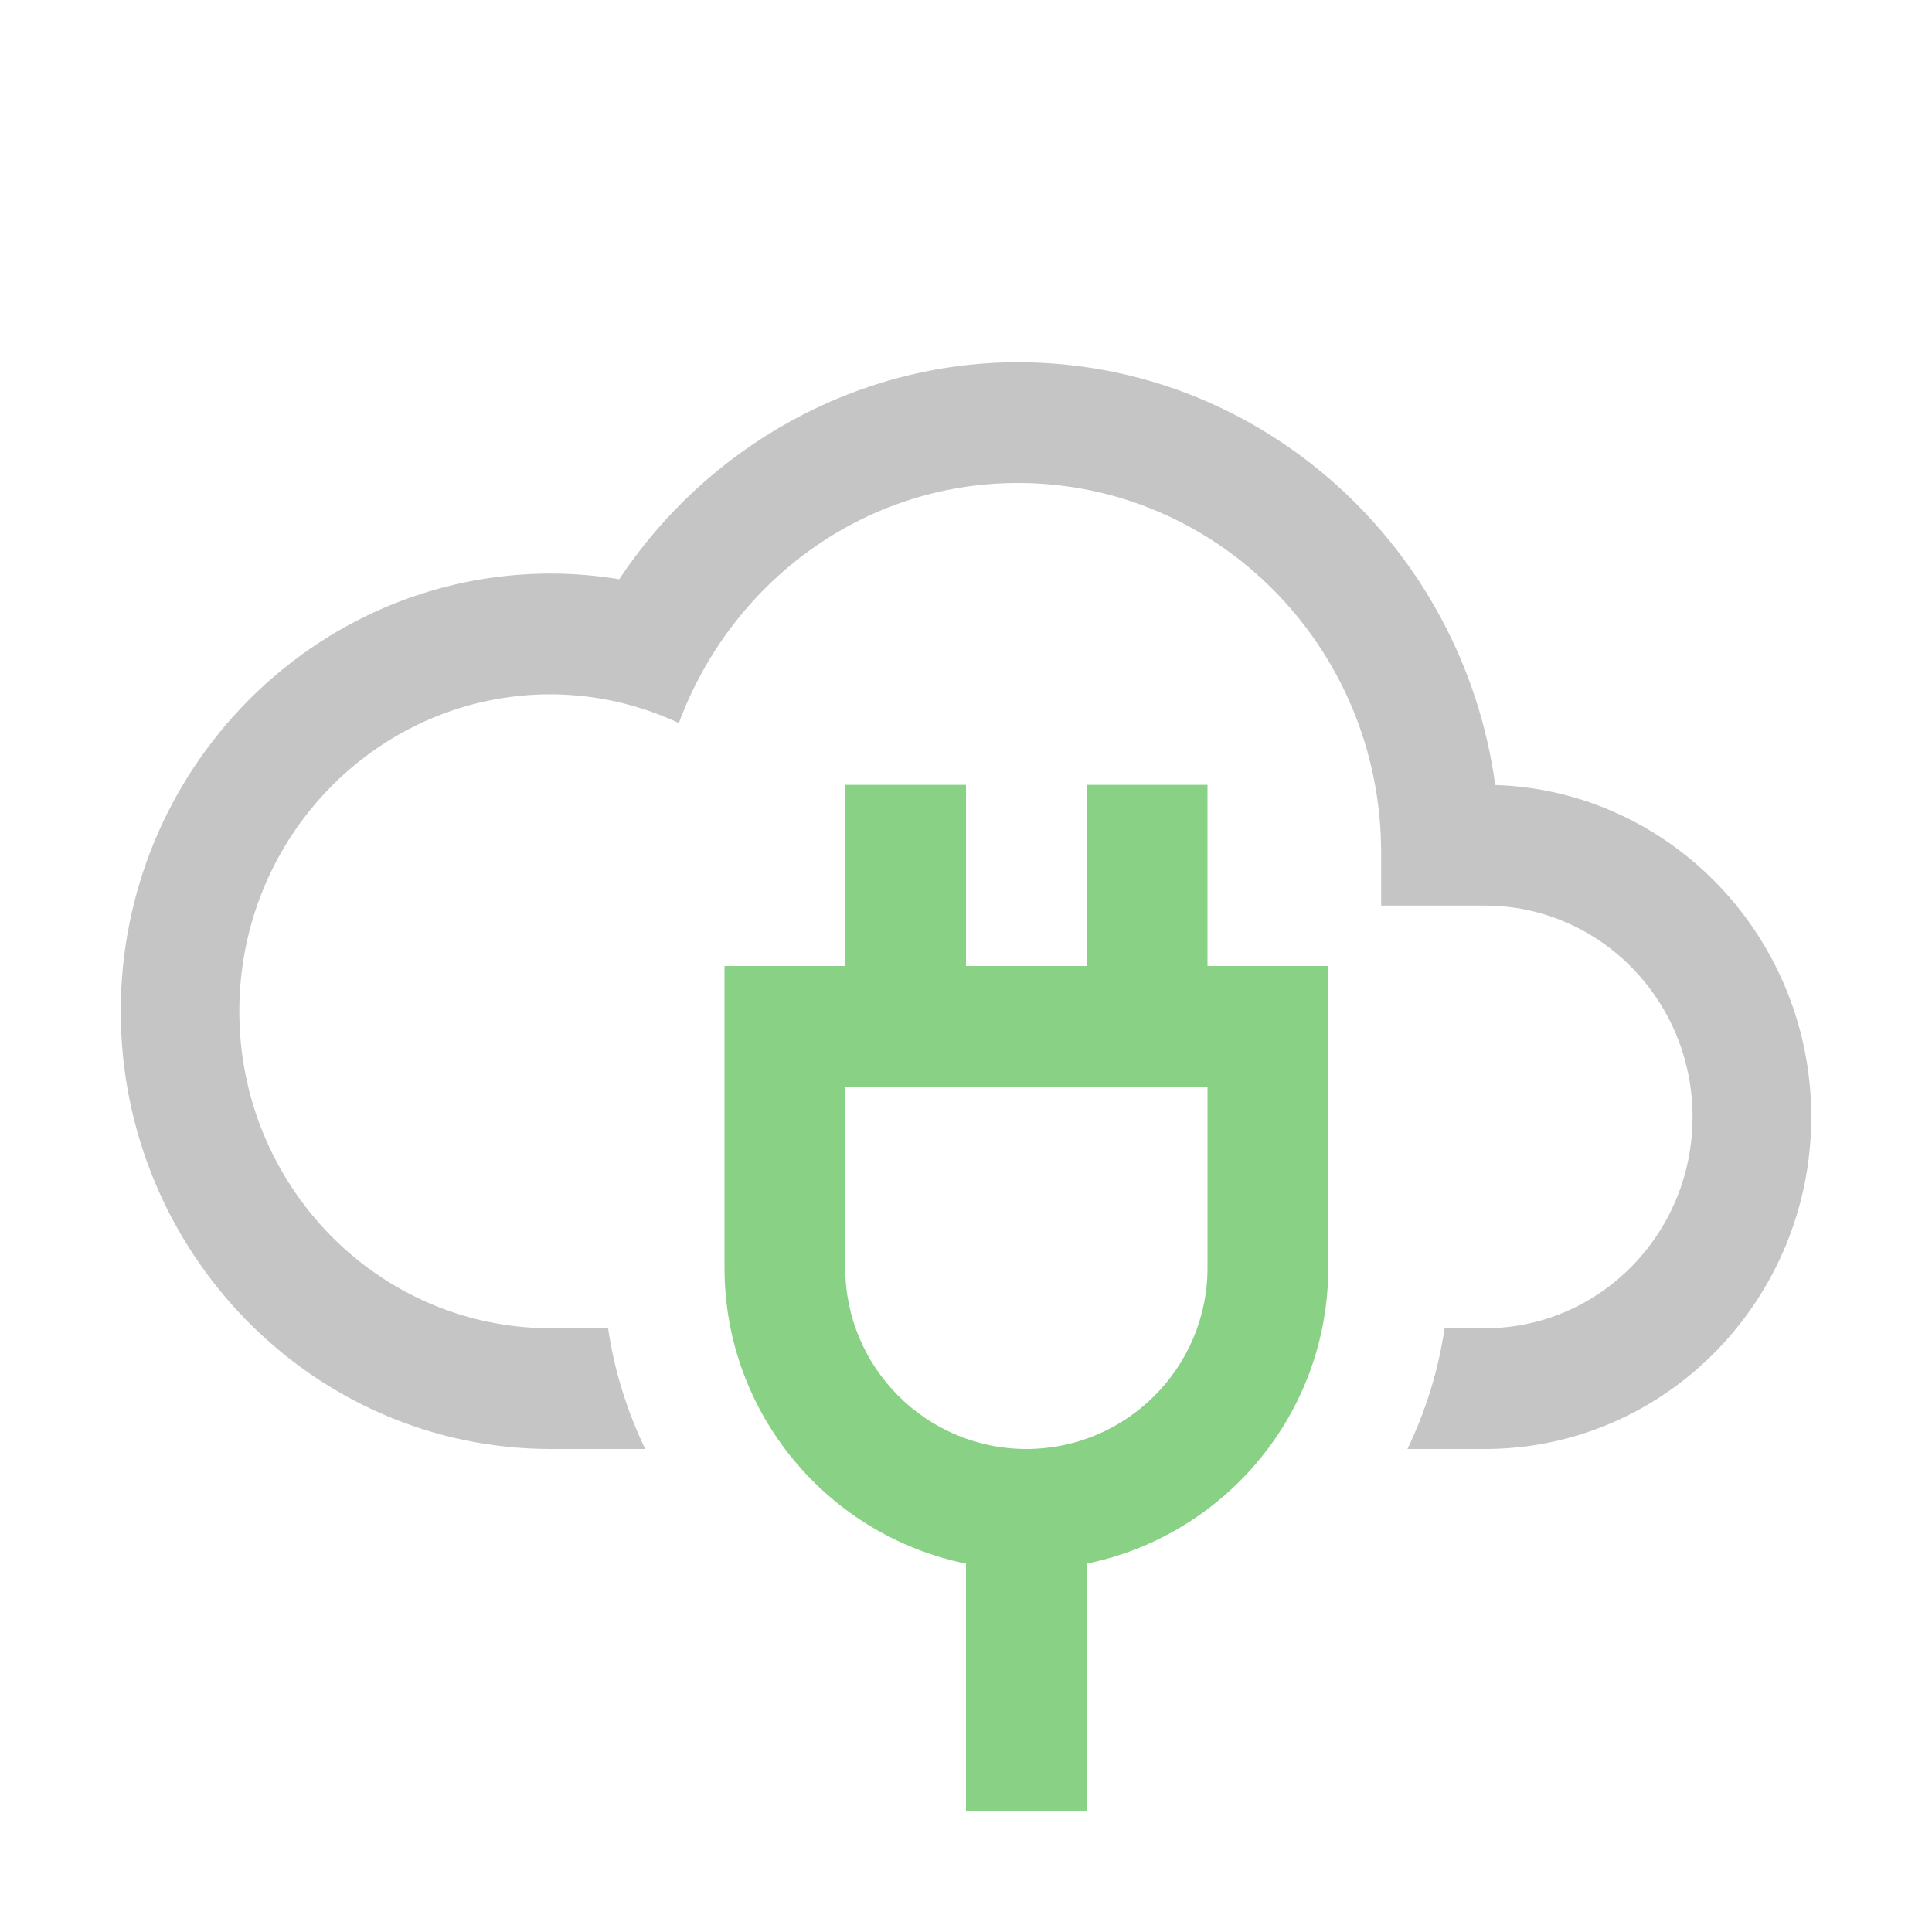
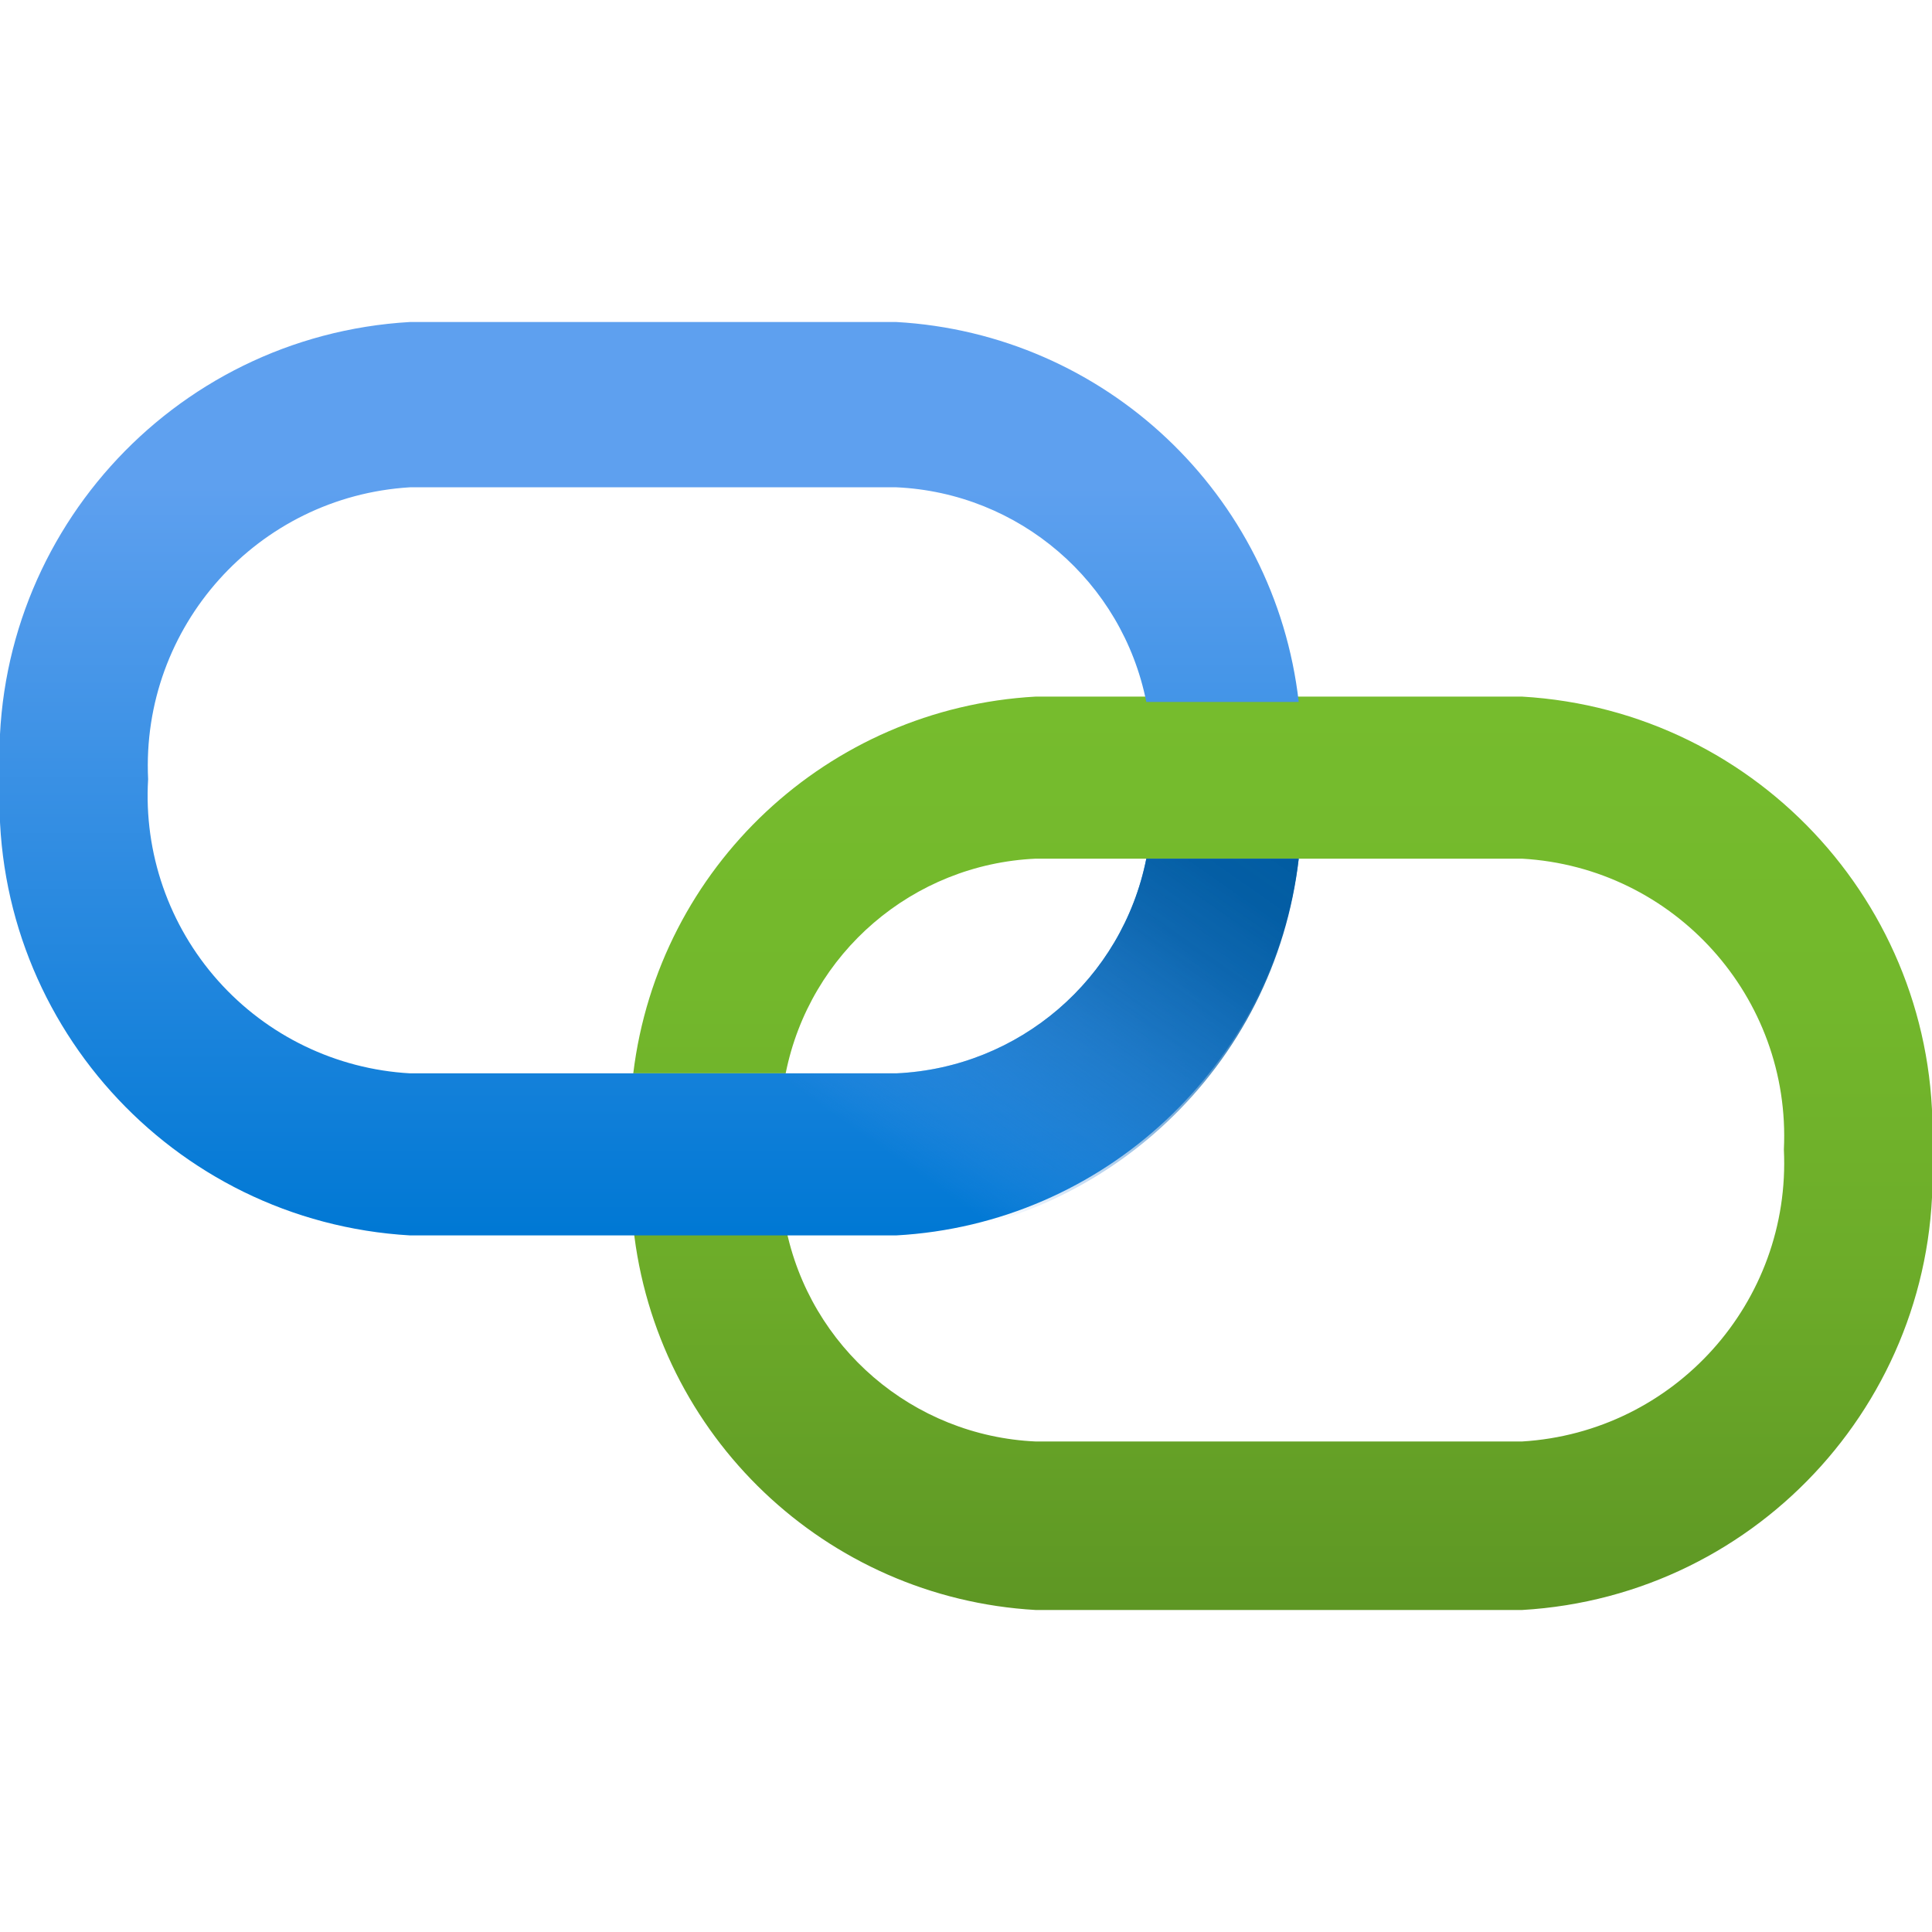
- <svg xmlns="http://www.w3.org/2000/svg" viewBox="0 0 16 16">
-   <style>.icon-canvas-transparent{opacity:0;fill:#2d2d30}.icon-vs-out{fill:#2d2d30}.icon-vs-bg{fill:#c5c5c5}.icon-vs-fg{fill:#2b282e}.icon-vs-action-green{fill:#89d185}</style>
-   <path class="icon-canvas-transparent" d="M16 16H0V0h16v16z" id="canvas" />
-   <path class="icon-vs-out" d="M13.213 5.614C12.591 3.508 10.652 2 8.43 2c-1.452 0-2.82.645-3.763 1.751l-.105-.001C2.046 3.75 0 5.825 0 8.375S2.046 13 4.562 13h1.504c.273.266.584.494.934.661V16h3v-2.339c.35-.167.661-.395.934-.661h1.364C14.339 13 16 11.317 16 9.25c0-1.76-1.174-3.227-2.787-3.636z" id="outline" style="display: none;" />
-   <g id="iconFg">
-     <path class="icon-vs-fg" d="M8.43 4zM14.018 9.25c0 .966-.77 1.75-1.719 1.75h-1.353a2.57 2.57 0 0 0 .054-.5V8h-1V6.5H9V8H8V6.5H7V8H6v2.5c0 .172.022.338.055.5H4.561c-1.424 0-2.579-1.175-2.579-2.625S3.136 5.75 4.561 5.75c.379 0 .736.088 1.06.238C6.051 4.829 7.141 4 8.43 4c1.662 0 3.009 1.371 3.009 3.063V7.5h.86c.949 0 1.719.783 1.719 1.75zM7 10.5c0 .176.036.343.092.5a1.519 1.519 0 0 0 .539.72 1.524 1.524 0 0 0 .447.214c.136.038.275.066.422.066s.286-.028.42-.067c.026-.008.053-.015.079-.024a1.456 1.456 0 0 0 .377-.197c.118-.087.223-.19.311-.307l.005-.006c.09-.12.163-.254.214-.399.058-.157.094-.324.094-.5V9H7v1.5z" style="display: none;" />
-   </g>
-   <path class="icon-vs-bg" d="M15 9.25c0 1.516-1.212 2.75-2.702 2.75h-.642c.15-.313.256-.648.307-1h.335c.95 0 1.719-.784 1.719-1.75 0-.967-.77-1.75-1.719-1.75h-.86v-.437C11.439 5.371 10.091 4 8.43 4c-1.289 0-2.379.829-2.808 1.988a2.52 2.52 0 0 0-1.061-.238c-1.424 0-2.579 1.175-2.579 2.625S3.137 11 4.561 11h.475c.051.352.158.687.307 1h-.782C2.598 12 1 10.374 1 8.375S2.598 4.75 4.561 4.75c.19 0 .38.016.567.047C5.859 3.695 7.096 3 8.43 3c2.014 0 3.684 1.526 3.953 3.501C13.834 6.547 15 7.763 15 9.25z" id="iconBg" />
-   <g id="colorImportance">
-     <path class="icon-vs-action-green" d="M10 8V6.5H9V8H8V6.5H7V8H6v2.5c0 1.208.86 2.217 2 2.449V15h1v-2.051c1.14-.232 2-1.242 2-2.449V8h-1zm0 2.5c0 .827-.673 1.5-1.5 1.5S7 11.327 7 10.5V9h3v1.5z" />
-   </g>
+ <svg xmlns="http://www.w3.org/2000/svg" id="fe366099-a2b1-426e-bf14-5fac3af2633b" width="18" height="18" viewBox="0 0 18 18">
+   <defs>
+     <linearGradient id="bd83f169-106c-4888-8974-dd361ca21824" x1="11.95" y1="15" x2="11.95" y2="6.49" gradientUnits="userSpaceOnUse">
+       <stop offset="0" stop-color="#5e9624" />
+       <stop offset="0.01" stop-color="#5e9724" />
+       <stop offset="0.35" stop-color="#6cab29" />
+       <stop offset="0.68" stop-color="#73b82c" />
+       <stop offset="1" stop-color="#76bc2d" />
+     </linearGradient>
+     <linearGradient id="a2bc33e9-95d3-477a-a9c0-f3c4f4d56e28" x1="6.05" y1="11.51" x2="6.05" y2="3" gradientUnits="userSpaceOnUse">
+       <stop offset="0" stop-color="#0078d4" />
+       <stop offset="0.82" stop-color="#5ea0ef" />
+     </linearGradient>
+     <linearGradient id="a2ba13f3-861a-4e5e-98fb-c7a2c224cdb1" x1="10.51" y1="6.82" x2="7.93" y2="10.5" gradientUnits="userSpaceOnUse">
+       <stop offset="0" stop-color="#005ba1" />
+       <stop offset="0.14" stop-color="#035da3" stop-opacity="0.97" />
+       <stop offset="0.3" stop-color="#0b63aa" stop-opacity="0.88" />
+       <stop offset="0.47" stop-color="#196eb6" stop-opacity="0.73" />
+       <stop offset="0.65" stop-color="#2d7cc6" stop-opacity="0.52" />
+       <stop offset="0.84" stop-color="#468edb" stop-opacity="0.26" />
+       <stop offset="1" stop-color="#5ea0ef" stop-opacity="0" />
+     </linearGradient>
+   </defs>
+   <path d="M14.18,6.49H9.65A4,4,0,0,0,5.9,10H7.32A2.49,2.49,0,0,1,9.65,8h4.53a2.59,2.59,0,0,1,2.44,2.71,2.6,2.6,0,0,1-2.44,2.72H9.65a2.49,2.49,0,0,1-2.33-2H5.9A4,4,0,0,0,9.65,15h4.53A4.06,4.06,0,0,0,18,10.74,4.06,4.06,0,0,0,14.18,6.49Z" fill="url(#bd83f169-106c-4888-8974-dd361ca21824)" />
+   <path d="M8.35,10H3.82A2.59,2.59,0,0,1,1.38,7.26,2.6,2.6,0,0,1,3.82,4.54H8.35a2.49,2.49,0,0,1,2.33,2H12.1A4,4,0,0,0,8.35,3H3.82A4.06,4.06,0,0,0,0,7.26a4.06,4.06,0,0,0,3.82,4.25H8.35A4,4,0,0,0,12.1,8H10.68A2.49,2.49,0,0,1,8.35,10Z" fill="url(#a2bc33e9-95d3-477a-a9c0-f3c4f4d56e28)" />
+   <path d="M8.35,10h-3v1.54h3A4,4,0,0,0,12.1,8H10.68A2.49,2.49,0,0,1,8.35,10Z" fill="url(#a2ba13f3-861a-4e5e-98fb-c7a2c224cdb1)" />
+   <rect width="18" height="18" fill="none" />
</svg>
